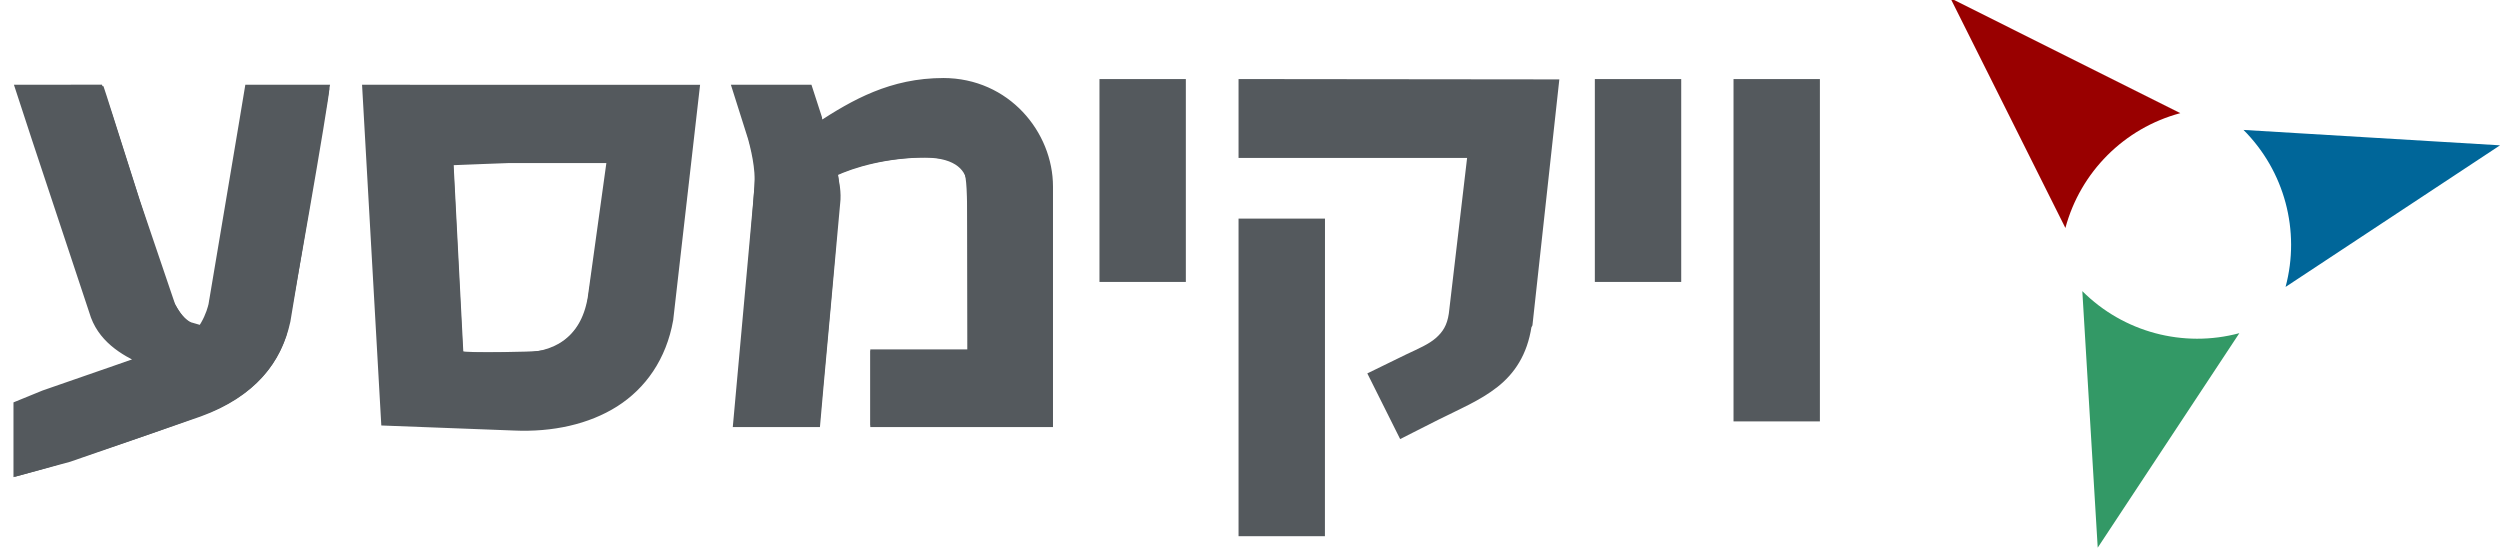
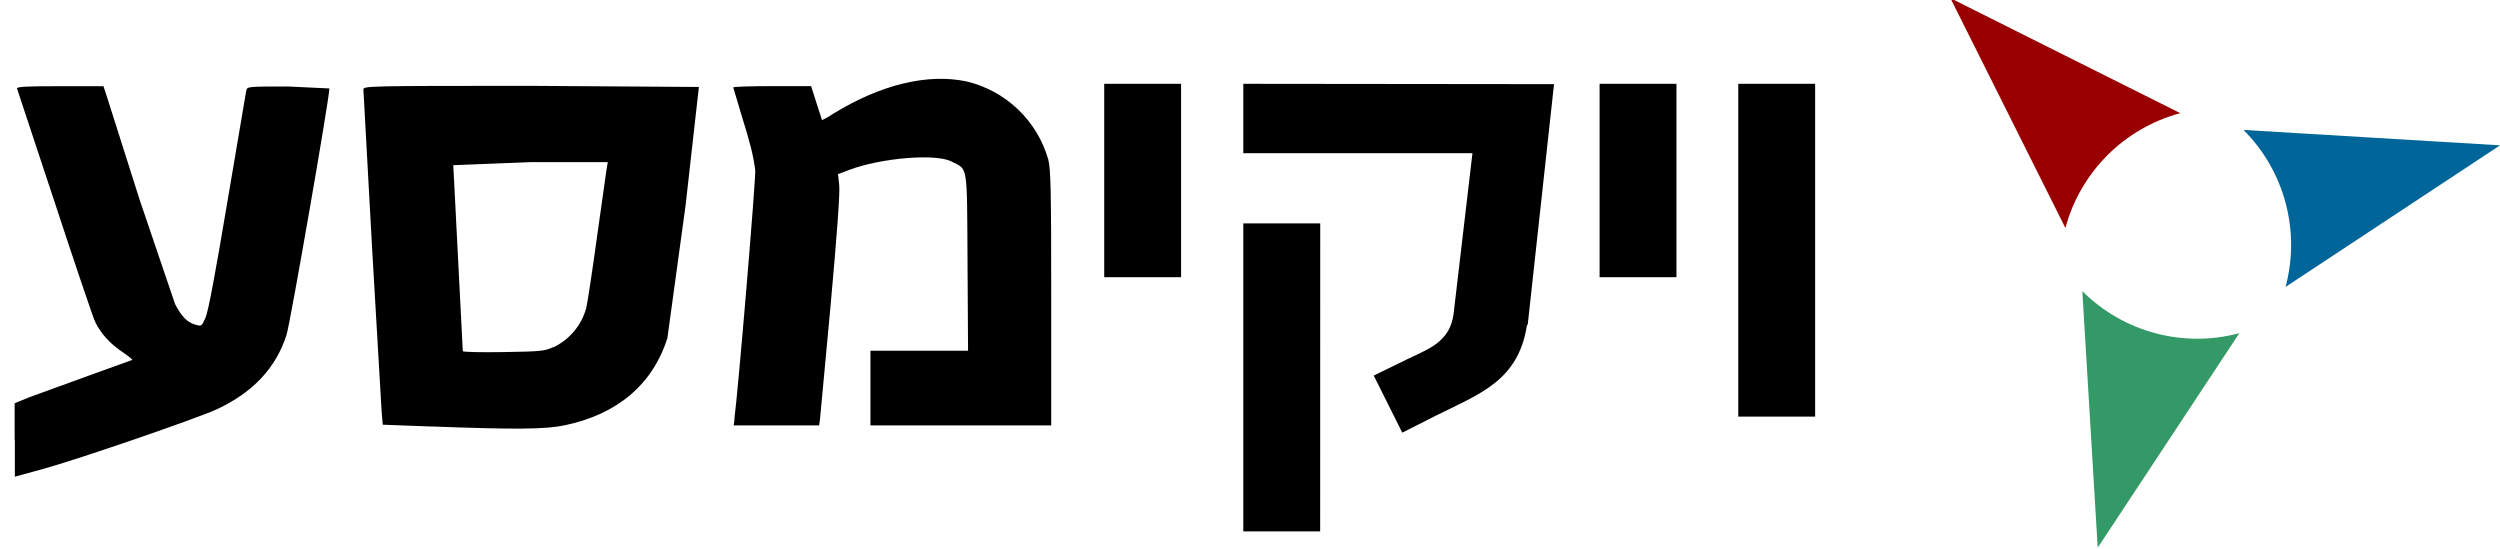
<svg xmlns="http://www.w3.org/2000/svg" viewBox="6 2 81.969 18">
-   <g fill="#54595D">
-     <path d="M18.036 4.935L18.65 15.8l4.206.16c1.24.056 2.4-.2 3.294-.766s1.55-1.488 1.768-2.72l.001-.004v-.005l.86-7.528zm2.67 2.256h5.354l-.637 4.6c-.127.72-.435 1.2-.86 1.506s-.98.44-1.607.418h-1.912zM6.672 4.935l.53 1.62 1.875 5.648c.246.86.972 1.3 1.66 1.606L7.45 14.95l-.852.348v2.142l1.66-.45 4.27-1.482c1.74-.632 2.563-1.727 2.838-2.986l.001-.004 1.016-6.12.253-1.464h-2.46L14 5.993l-1.015 6.04c-.078.292-.2.56-.368.8l-.344-.1h-.004c-.17-.04-.366-.213-.534-.46s-.307-.554-.4-.827l-1.8-5.634-.303-.88zm30.254-.22c-1.682 0-2.9.692-4.054 1.446-.03-.1-.065-.183-.074-.27l-.001-.016-.305-.94h-2.315l.505 1.595c.152.565.276 1.205.193 1.83v.002l-.678 7.484h2.544l.1-1.136.55-6.046c.043-.34-.025-.68-.1-1.018.688-.326 1.806-.634 3.037-.634.55 0 .933.127 1.176.32s.358.45.367.765v5.515h-3.18v2.234h5.678v-7.73c0-1.696-1.374-3.402-3.447-3.402z" stroke="#54595D" stroke-width=".312" />
-     <path d="M42.205 4.748v6.34h2.52v-6.34zm4.56 0v2.275h7.513l-.62 5.28c-.062.428-.228.68-.48.9s-.6.367-1 .556l-1.137.555.936 1.872 1.1-.557c.7-.35 1.378-.633 1.923-1.063.534-.42.926-1.003 1.06-1.878l.033-.066.86-7.863zm0 4.576v10.1h2.52l.002-10.1zm11.682-4.576v6.34h2.52v-6.34zm4.547 0V15.66h2.52V4.748z" stroke="#54595D" stroke-width=".312" />
+   <g fill-rule="evenodd">
+     <path d="M18.036 4.935L18.65 15.8l4.206.16c1.24.056 2.4-.2 3.294-.766s1.55-1.488 1.768-2.72l.001-.004v-.005l.86-7.528zm2.67 2.256h5.354l-.637 4.6c-.127.72-.435 1.2-.86 1.506s-.98.44-1.607.418h-1.912zM6.672 4.935l.53 1.62 1.875 5.648c.246.86.972 1.3 1.66 1.606L7.45 14.95l-.852.348v2.142l1.66-.45 4.27-1.482c1.74-.632 2.563-1.727 2.838-2.986l.001-.004 1.016-6.12.253-1.464h-2.46L14 5.993l-1.015 6.04c-.078.292-.2.56-.368.8l-.344-.1h-.004c-.17-.04-.366-.213-.534-.46s-.307-.554-.4-.827l-1.8-5.634-.303-.88zm30.254-.22c-1.682 0-2.9.692-4.054 1.446-.03-.1-.065-.183-.074-.27l-.001-.016-.305-.94h-2.315l.505 1.595c.152.565.276 1.205.193 1.83v.002l-.678 7.484h2.544l.1-1.136.55-6.046c.043-.34-.025-.68-.1-1.018.688-.326 1.806-.634 3.037-.634.55 0 .933.127 1.176.32s.358.45.367.765v5.515h-3.18v2.234h5.678v-7.73c0-1.696-1.374-3.402-3.447-3.402z" stroke-width=".312" />
+     <path d="M42.205 4.748v6.34h2.52v-6.34zm4.56 0v2.275h7.513l-.62 5.28c-.062.428-.228.68-.48.9s-.6.367-1 .556l-1.137.555.936 1.872 1.1-.557c.7-.35 1.378-.633 1.923-1.063.534-.42.926-1.003 1.06-1.878l.033-.066.86-7.863zm0 4.576v10.1h2.52l.002-10.1zm11.682-4.576v6.34h2.52v-6.34zm4.547 0V15.66h2.52V4.748z" stroke-width=".312" />
    <path d="M30.077 15.747c.12-.86.714-7.95.685-8.172-.064-.484-.162-.878-.446-1.787l-.275-.922c0-.023.575-.042 1.277-.042h1.277l.174.547.182.564c.005.01.2-.092.4-.226 1.558-.947 3.063-1.3 4.32-1.044a3.67 3.67 0 0 1 2.7 2.567c.08.312.096.995.096 4.542v4.174H34.54V13.5h3.2l-.017-2.9c-.02-3.267.02-3.023-.517-3.3-.5-.273-2.3-.128-3.365.272l-.365.138.04.357c.028.237-.066 1.55-.28 3.915l-.35 3.762-.03.203h-2.8l.028-.203zm2.53-.062l.336-3.643.282-3.937c-.093-.565-.102-.547.392-.74 1.066-.415 2.72-.6 3.455-.386.445.13.798.45.9.817.046.165.07 1.215.07 3.108v2.86h-3.188V15.7h5.375v-3.987l-.093-4.344c-.292-1.12-1.16-2.04-2.24-2.367-.627-.2-1.845-.142-2.606.103-.6.197-1.307.535-2.006.973l-.487.305-.402-1.3h-1c-.776 0-1 .018-1 .082 0 .045.086.333.2.64.247.723.432 1.592.433 2.035.001.3-.548 6.6-.658 7.54l-.038.328h1.13l1.132-.016zm-12.452.3l-1.605-.06-.038-.445a1487.14 1487.14 0 0 1-.597-10.545c0-.116.135-.12 5.5-.12l5.5.036a1051.25 1051.25 0 0 1-.437 3.89l-.597 4.352c-.488 1.518-1.642 2.494-3.373 2.853-.636.132-1.585.14-4.355.037zm4.542-.352c1.576-.407 2.667-1.455 3.002-2.88.076-.325.904-7.286.904-7.603 0-.07-.86-.085-5.177-.085l-5.204.027c-.04.04.557 10.482.602 10.528.062.062 3.472.187 4.466.164.656-.015 1.044-.057 1.406-.15zm-3.805-2.27l-.163-3.047-.15-2.9-.026-.36h5.68l-.035.203-.345 2.462-.4 2.558c-.136.4-.33.7-.64.977-.557.504-1.023.6-2.677.6l-1.196.001-.04-.516zm3.243.028a2.01 2.01 0 0 0 1.087-1.294c.036-.138.194-1.178.35-2.312l.32-2.266.036-.203H23.4l-2.538.1.312 6.098c0 .028.598.042 1.328.03 1.23-.02 1.35-.03 1.64-.164zM6.48 16.422v-1.2l.484-.198 1.914-.696 1.457-.526c.015-.015-.13-.132-.32-.26-.404-.268-.727-.624-.9-1-.067-.142-.663-1.904-1.324-3.915L6.558 4.904c-.023-.06.282-.078 1.402-.078h1.432l.108.328 1.08 3.4 1.16 3.416c.222.42.396.597.67.676.198.057.205.052.33-.233.086-.193.326-1.468.715-3.794l.618-3.643c.032-.14.033-.14 1.374-.14L16.8 4.9c0 .322-1.283 7.698-1.405 8.078-.35 1.1-1.12 1.9-2.293 2.445-.67.306-4.552 1.64-5.662 1.945l-.953.262v-1.2zm3.963-.33l2.693-1.002c1-.5 1.693-1.25 1.994-2.155.075-.224 1.35-7.615 1.35-7.822 0-.022-.484-.033-1.076-.023l-1.076.017-.602 3.563c-.583 3.45-.685 3.908-.943 4.232-.08.1-.105.1-.417-.007-.394-.135-.624-.34-.855-.764-.093-.172-.615-1.7-1.16-3.417L9.273 5.357l-.088-.25L8.05 5.1c-.624-.01-1.134-.003-1.134.015S7.464 6.8 8.133 8.8l1.38 3.9c.208.304.8.732 1.244.917.195.08.33.166.304.193s-.852.33-1.832.672l-2.094.747-.312.125-.034 1.876.7-.187c.384-.103 1.714-.54 2.955-.97z" />
  </g>
  <path d="M79.422 12.925l-4.643 7.032-.505-8.412a5.33 5.33 0 0 0 5.148 1.379z" fill="#396" />
  <path d="M73.72 9.476L69.95 1.94l7.537 3.77a5.33 5.33 0 0 0-3.769 3.769z" fill="#900" />
  <path d="M79.558 6.26l8.412.505-7.032 4.643a5.33 5.33 0 0 0-1.379-5.148z" fill="#069" />
</svg>
